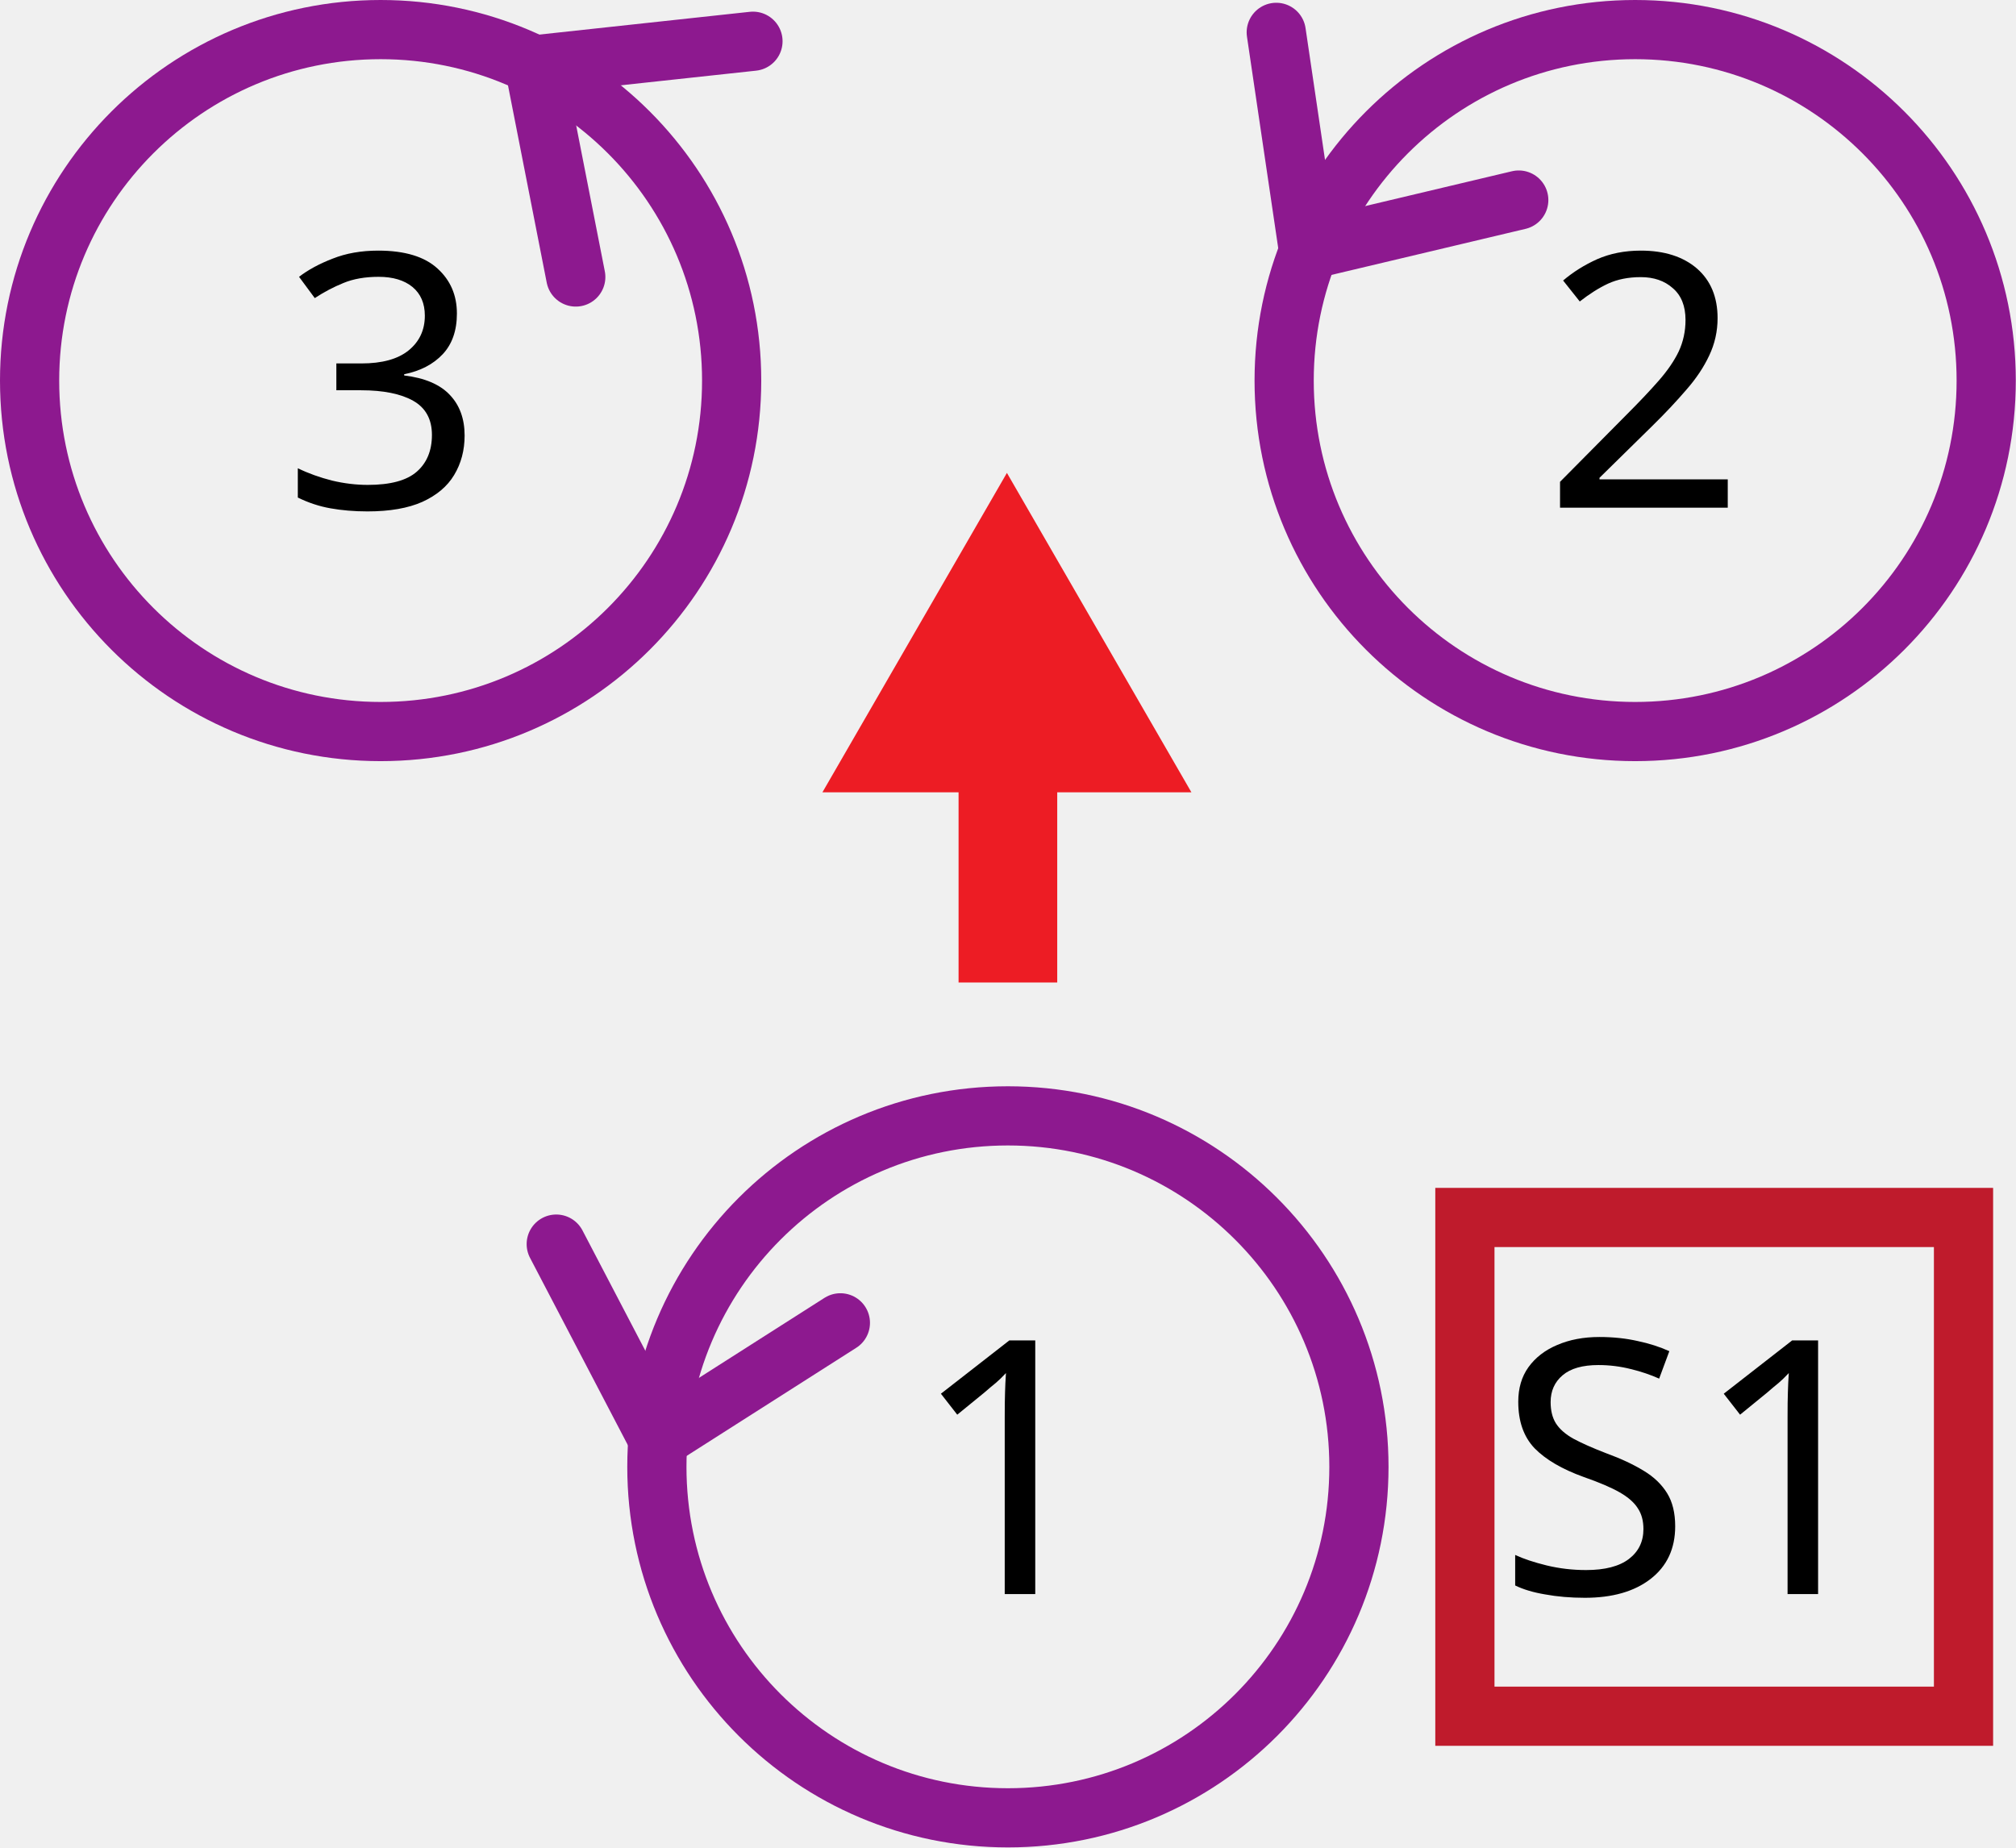
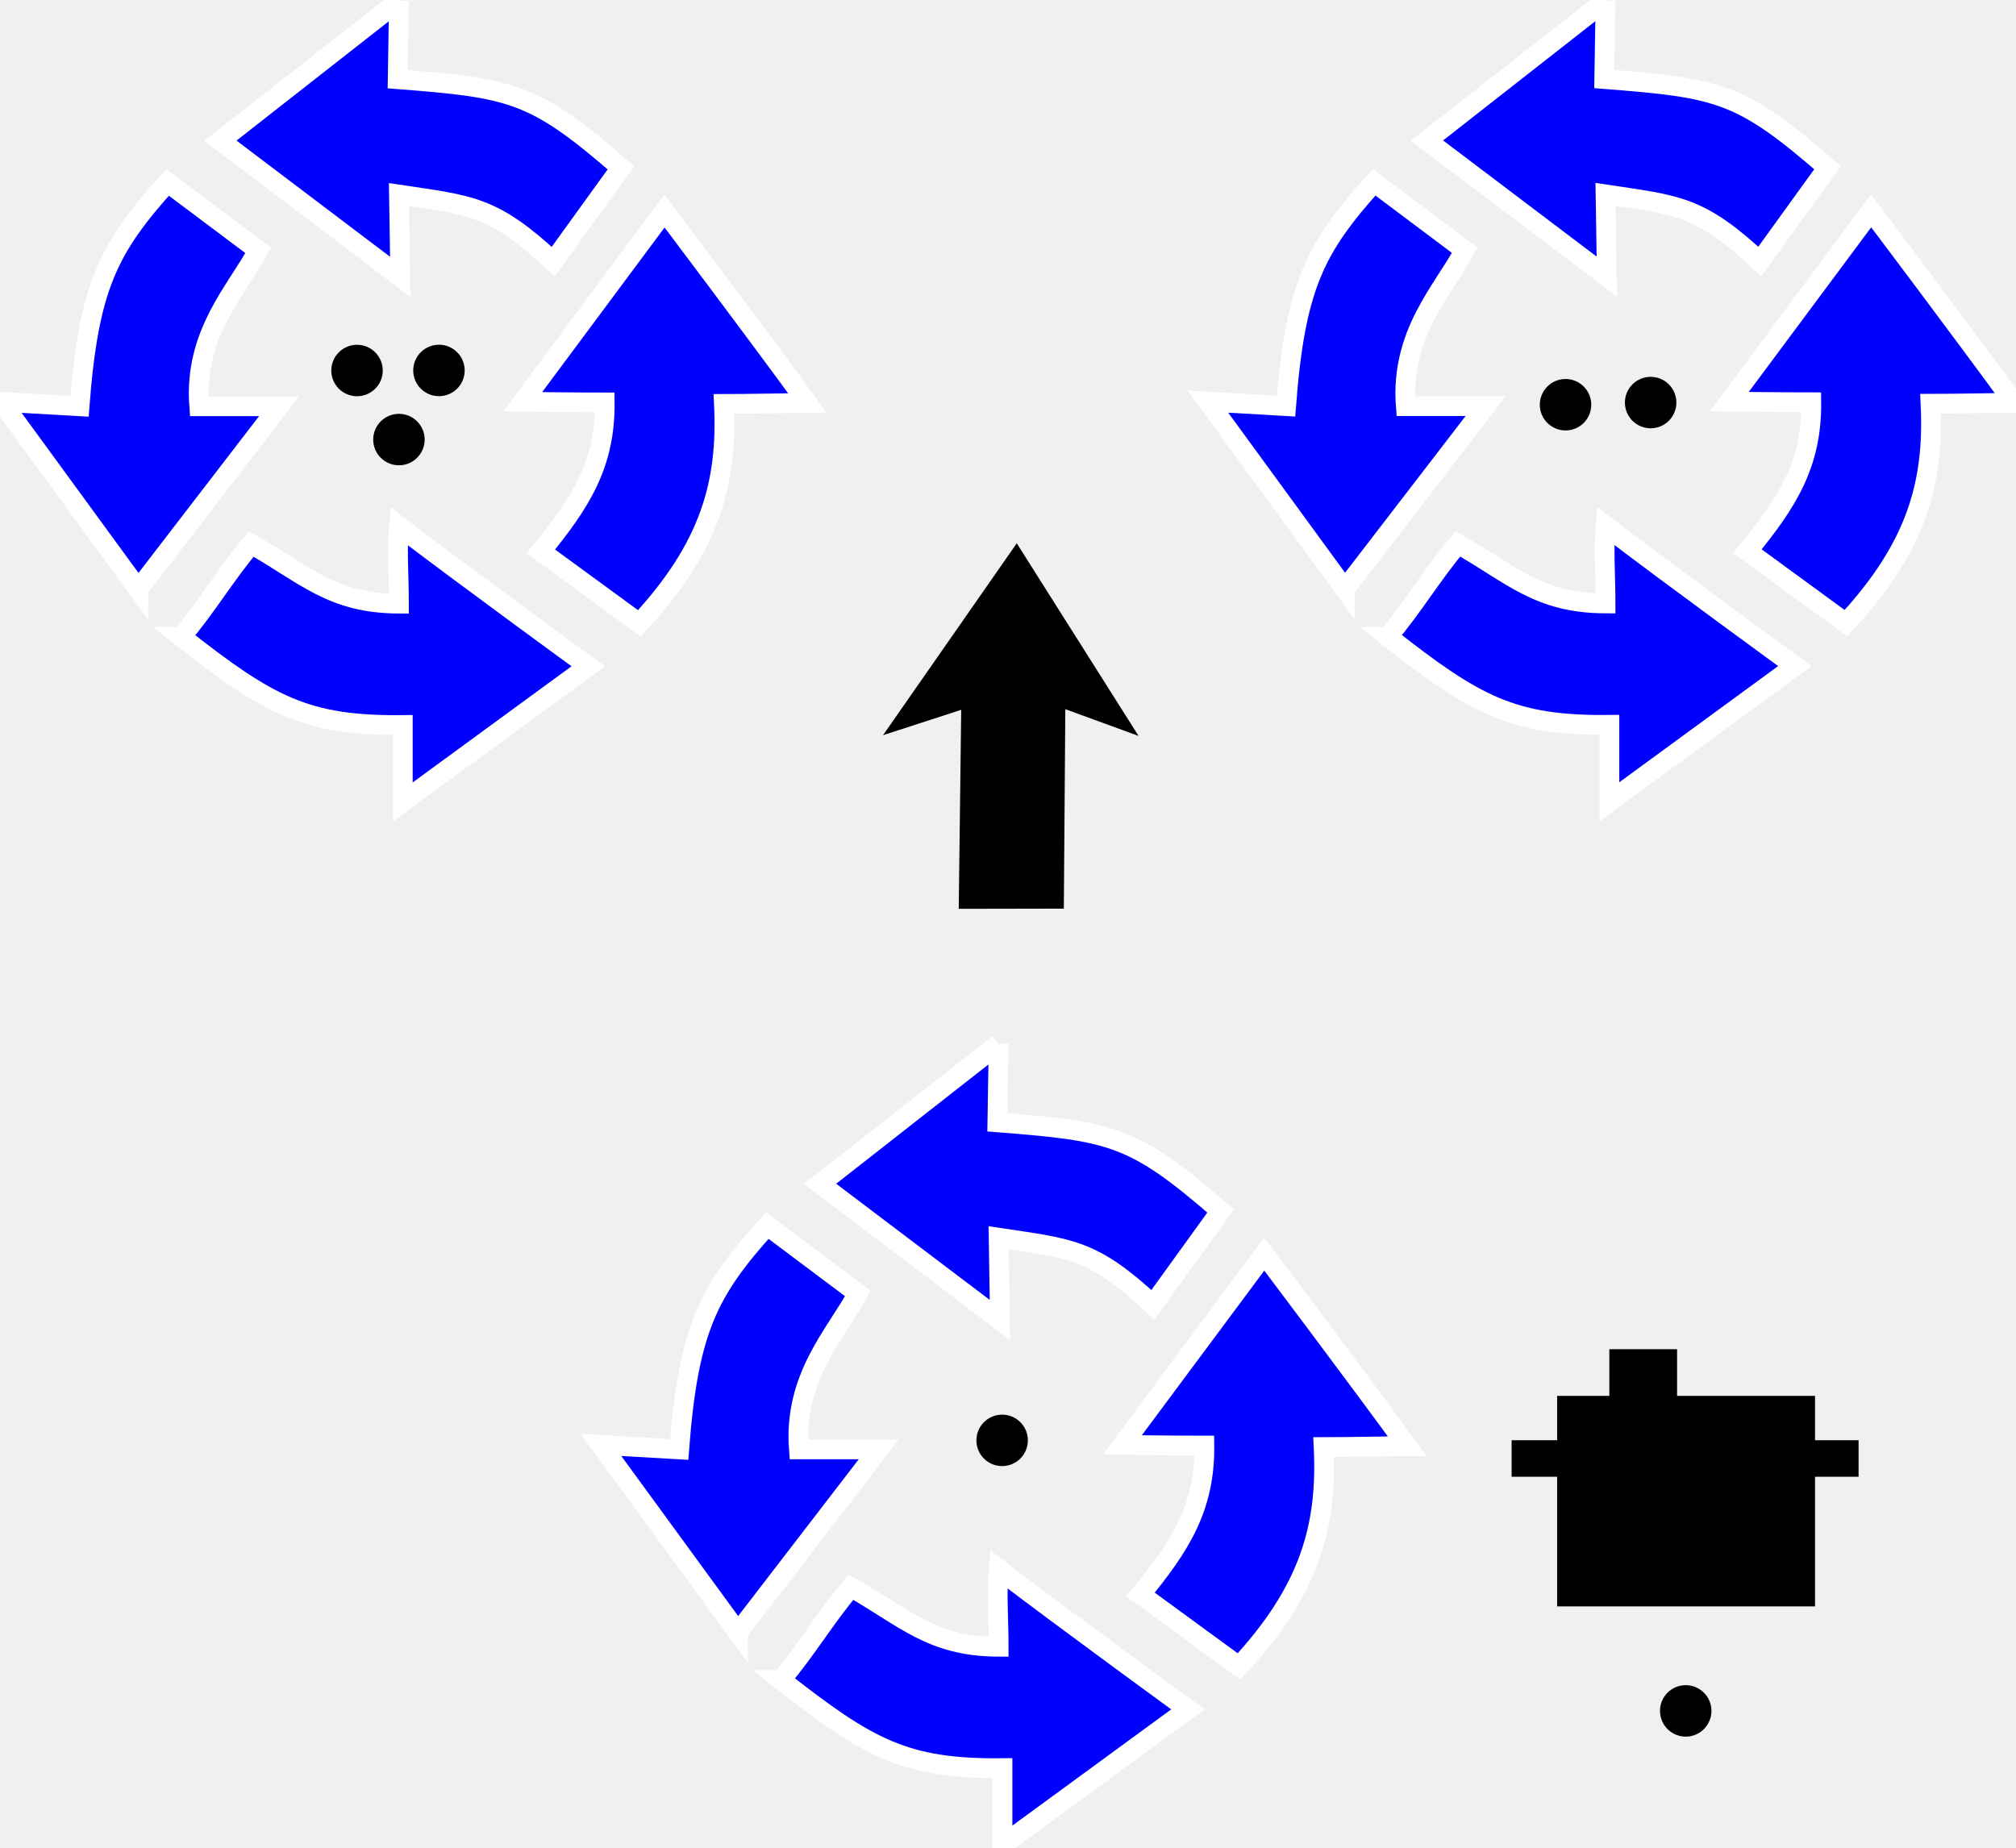
- <svg xmlns="http://www.w3.org/2000/svg" version="1.1" baseProfile="basic" id="tri-mix" x="0px" y="0px" width="102.17px" height="93.64px" viewBox="9.19 10.89 102.17 93.64" xml:space="preserve">
-   <g id="S1">
-     <path id="path5276" style="fill:none;stroke:#BF1B2C;stroke-width:3;stroke-miterlimit:10;" d="M108.7,97.88H83.43V72.6h25.27L108.7,97.88L108.7,97.88L108.7,97.88z" />
-     <text transform="matrix(1 0 0 1 85.0566 91.6897)" style="font-family:'ArialMT'; font-size:18;">S1</text>
-   </g>
-   <g id="M3">
-     <path id="path5390" style="fill:none;stroke:#8D198F;stroke-width:3;stroke-miterlimit:10;" d="M46.27,30.18c0-9.82-7.96-17.79-17.79-17.79s-17.79,7.97-17.79,17.79   c0,9.83,7.96,17.79,17.79,17.79S46.27,40.01,46.27,30.18z" />
-     <path id="path5394" style="fill:none;stroke:#8D198F;stroke-width:3;stroke-linecap:round;stroke-miterlimit:10;" d="M36.26,14.18l2.11,10.75" />
-     <path id="path5398" style="fill:none;stroke:#8D198F;stroke-width:3;stroke-linecap:round;stroke-miterlimit:10;" d="M36.26,14.18l11.09-1.2" />
-     <text transform="matrix(1 0 0 1 23.4707 36.6243)" style="font-family:'ArialMT'; font-size:18;">3</text>
-   </g>
-   <g id="M2">
-     <text transform="matrix(1 0 0 1 87.3926 36.6243)" style="font-family:'ArialMT'; font-size:18;">2</text>
-     <path id="path5402" style="fill:none;stroke:#8D198F;stroke-width:3;stroke-miterlimit:10;" d="M74.27,30.18c0,9.83,7.96,17.79,17.79,17.79s17.79-7.96,17.79-17.79   c0-9.82-7.96-17.79-17.79-17.79S74.27,20.36,74.27,30.18z" />
-     <path id="path5406" style="fill:none;stroke:#8D198F;stroke-width:3;stroke-linecap:round;stroke-miterlimit:10;" d="M75.5,23.56l10.66-2.53" />
-     <path id="path5410" style="fill:none;stroke:#8D198F;stroke-width:3;stroke-linecap:round;stroke-miterlimit:10;" d="M75.5,23.56l-1.63-11.03" />
-   </g>
-   <g id="M1">
-     <path id="path5414" style="fill:none;stroke:#8D198F;stroke-width:3;stroke-miterlimit:10;" d="M78.06,85.24c0-9.82-7.97-17.79-17.79-17.79c-9.83,0-17.79,7.97-17.79,17.79   c0,9.83,7.97,17.79,17.79,17.79C70.1,103.03,78.06,95.07,78.06,85.24z" />
-     <path id="path5418" style="fill:none;stroke:#8D198F;stroke-width:3;stroke-linecap:round;stroke-miterlimit:10;" d="M42.54,83.83l9.24-5.89" />
-     <path id="path5422" style="fill:none;stroke:#8D198F;stroke-width:3;stroke-linecap:round;stroke-miterlimit:10;" d="M42.54,83.83l-5.16-9.88" />
-     <text transform="matrix(1 0 0 1 55.2656 91.6897)" style="font-family:'ArialMT'; font-size:18;">1</text>
-   </g>
-   <polygon style="fill:#ED1C24;" points="69.57,51.05 60.22,34.86 50.87,51.05 57.77,51.05 57.77,60.69 62.77,60.69 62.77,51.05 " />
+ <svg xmlns="http://www.w3.org/2000/svg" version="1.1" id="tri-mix" x="0px" y="0px" width="102.17px" height="93.64px" viewBox="9.19 10.89 102.17 93.64" xml:space="preserve">
+   <defs id="defs29" />
+   <path d="M 59.8,63.805 50.748,70.897 c 3.043,2.296 6.074,4.602 9.117,6.897 0,0 -0.043,-2.783 -0.065,-4.169 3.671,0.552 4.753,0.552 7.818,3.4 1.148,-1.581 2.285,-3.173 3.432,-4.753 -4.418,-3.844 -5.522,-4.039 -11.315,-4.494 0.022,-1.321 0.065,-3.974 0.065,-3.974 z" id="path3128" style="fill:#0000ff;fill-opacity:1;stroke:#ffffff;stroke-width:1;stroke-opacity:1;stroke-miterlimit:4;stroke-dasharray:none" />
+   <path d="m 46.59,93.635 7.136,-9.279 c 0,0 -2.696,0 -4.05,0 -0.282,-3.681 1.884,-5.847 2.988,-7.904 -1.527,-1.148 -3.064,-2.296 -4.591,-3.443 -3.01,3.335 -3.995,5.284 -4.461,11.348 -1.321,-0.076 -3.963,-0.227 -3.963,-0.227 l 6.941,9.507 z" id="path3135" style="fill:#0000ff;fill-opacity:1;stroke:#ffffff;stroke-width:1;stroke-opacity:1;stroke-miterlimit:4;stroke-dasharray:none" />
+   <path d="m 48.767,96.039 c 4.429,3.476 6.302,4.526 11.229,4.472 0,1.299 0,3.898 0,3.898 l 9.399,-6.876 c 0,0 -6.497,-4.732 -9.593,-7.103 -0.108,1.31 0,2.48 0,3.931 -3.411,-0.011 -4.732,-1.462 -7.482,-3.021 -1.289,1.516 -2.263,3.183 -3.552,4.699 z" id="path3142" style="fill:#0000ff;fill-opacity:1;stroke:#ffffff;stroke-width:1;stroke-opacity:1;stroke-miterlimit:4;stroke-dasharray:none" />
+   <path d="m 71.982,95.357 c -1.57,-1.148 -3.422,-2.501 -4.992,-3.649 2.025,-2.458 3.27,-4.418 3.238,-7.547 -1.451,0 -4.158,-0.032 -4.158,-0.032 l 7.19,-9.669 c 0,0 4.948,6.562 7.244,9.734 -1.299,0 -2.934,0.043 -4.234,0.043 0.195,4.017 -0.704,7.266 -4.288,11.12 z" id="path3149" style="fill:#0000ff;fill-opacity:1;stroke:#ffffff;stroke-width:1;stroke-opacity:1;stroke-miterlimit:4;stroke-dasharray:none" />
+   <path style="fill:#000000;fill-opacity:1" id="path4033" d="m 65.458,66.177 a 1.304,1.304 0 1 1 -2.608,0 1.304,1.304 0 1 1 2.608,0 z" transform="translate(-4.176682,17.7207)" />
+   <path d="m 90.558,10.923 -9.052,7.092 c 3.043,2.296 6.074,4.602 9.117,6.897 0,0 -0.043,-2.783 -0.065,-4.169 3.671,0.552 4.753,0.552 7.818,3.4 1.148,-1.581 2.285,-3.173 3.432,-4.753 -4.418,-3.844 -5.522,-4.039 -11.315,-4.494 0.022,-1.321 0.065,-3.974 0.065,-3.974 z" id="path3128-0" style="fill:#0000ff;fill-opacity:1;stroke:#ffffff;stroke-width:1;stroke-opacity:1;stroke-miterlimit:4;stroke-dasharray:none" />
+   <path d="m 77.348,40.753 7.136,-9.279 c 0,0 -2.696,0 -4.05,0 -0.282,-3.681 1.884,-5.847 2.988,-7.904 -1.527,-1.148 -3.064,-2.296 -4.591,-3.443 -3.01,3.335 -3.995,5.284 -4.461,11.348 -1.321,-0.076 -3.963,-0.227 -3.963,-0.227 l 6.941,9.507 z" id="path3135-8" style="fill:#0000ff;fill-opacity:1;stroke:#ffffff;stroke-width:1;stroke-opacity:1;stroke-miterlimit:4;stroke-dasharray:none" />
+   <path d="m 79.525,43.157 c 4.429,3.476 6.302,4.526 11.229,4.472 0,1.299 0,3.898 0,3.898 l 9.399,-6.876 c 0,0 -6.497,-4.732 -9.593,-7.103 -0.108,1.31 0,2.48 0,3.931 -3.411,-0.011 -4.732,-1.462 -7.482,-3.021 -1.289,1.516 -2.263,3.183 -3.552,4.699 z" id="path3142-5" style="fill:#0000ff;fill-opacity:1;stroke:#ffffff;stroke-width:1;stroke-opacity:1;stroke-miterlimit:4;stroke-dasharray:none" />
+   <path d="m 102.74,42.475 c -1.57,-1.148 -3.422,-2.501 -4.992,-3.649 2.025,-2.458 3.27,-4.418 3.238,-7.547 -1.451,0 -4.158,-0.032 -4.158,-0.032 l 7.19,-9.669 c 0,0 4.948,6.562 7.244,9.734 -1.299,0 -2.934,0.043 -4.234,0.043 0.195,4.017 -0.704,7.266 -4.288,11.12 z" id="path3149-1" style="fill:#0000ff;fill-opacity:1;stroke:#ffffff;stroke-width:1;stroke-opacity:1;stroke-miterlimit:4;stroke-dasharray:none" />
+   <path transform="translate(24.37657,-34.77309)" style="fill:#000000;fill-opacity:1" id="path4033-9" d="m 65.458,66.177 a 1.304,1.304 0 1 1 -2.608,0 1.304,1.304 0 1 1 2.608,0 z" />
+   <path transform="translate(28.68993,-34.88197)" style="fill:#000000;fill-opacity:1" id="path4033-9-5" d="m 65.458,66.177 a 1.304,1.304 0 1 1 -2.608,0 1.304,1.304 0 1 1 2.608,0 z" />
+   <path d="m 29.409,10.931 -9.052,7.092 c 3.043,2.296 6.074,4.602 9.117,6.897 0,0 -0.043,-2.783 -0.065,-4.169 3.671,0.552 4.753,0.552 7.818,3.4 1.148,-1.581 2.285,-3.173 3.432,-4.753 -4.418,-3.844 -5.522,-4.039 -11.315,-4.494 0.022,-1.321 0.065,-3.974 0.065,-3.974 z" id="path3128-3" style="fill:#0000ff;fill-opacity:1;stroke:#ffffff;stroke-width:1;stroke-opacity:1;stroke-miterlimit:4;stroke-dasharray:none" />
+   <path d="m 16.199,40.762 7.136,-9.279 c 0,0 -2.696,0 -4.05,0 -0.282,-3.681 1.884,-5.847 2.988,-7.904 -1.527,-1.148 -3.064,-2.296 -4.591,-3.443 -3.01,3.335 -3.995,5.284 -4.461,11.348 -1.321,-0.076 -3.963,-0.227 -3.963,-0.227 l 6.941,9.507 z" id="path3135-6" style="fill:#0000ff;fill-opacity:1;stroke:#ffffff;stroke-width:1;stroke-opacity:1;stroke-miterlimit:4;stroke-dasharray:none" />
+   <path d="m 18.375,43.166 c 4.429,3.476 6.302,4.526 11.229,4.472 0,1.299 0,3.898 0,3.898 l 9.399,-6.876 c 0,0 -6.497,-4.732 -9.593,-7.103 -0.108,1.31 0,2.48 0,3.931 -3.411,-0.011 -4.732,-1.462 -7.482,-3.021 -1.289,1.516 -2.263,3.183 -3.552,4.699 z" id="path3142-6" style="fill:#0000ff;fill-opacity:1;stroke:#ffffff;stroke-width:1;stroke-opacity:1;stroke-miterlimit:4;stroke-dasharray:none" />
+   <path d="m 41.59,42.484 c -1.57,-1.148 -3.422,-2.501 -4.992,-3.649 2.025,-2.458 3.27,-4.418 3.238,-7.547 -1.451,0 -4.158,-0.032 -4.158,-0.032 l 7.19,-9.669 c 0,0 4.948,6.562 7.244,9.734 -1.299,0 -2.934,0.043 -4.234,0.043 0.195,4.017 -0.704,7.266 -4.288,11.12 z" id="path3149-2" style="fill:#0000ff;fill-opacity:1;stroke:#ffffff;stroke-width:1;stroke-opacity:1;stroke-miterlimit:4;stroke-dasharray:none" />
+   <path transform="translate(-36.87044,-36.50686)" style="fill:#000000;fill-opacity:1" id="path4033-9-4" d="m 65.458,66.177 a 1.304,1.304 0 1 1 -2.608,0 1.304,1.304 0 1 1 2.608,0 z" />
+   <path transform="translate(-32.71764,-36.5105)" style="fill:#000000;fill-opacity:1" id="path4033-9-3" d="m 65.458,66.177 a 1.304,1.304 0 1 1 -2.608,0 1.304,1.304 0 1 1 2.608,0 z" />
+   <path transform="translate(-34.74612,-33.00677)" style="fill:#000000;fill-opacity:1" id="path4033-9-1" d="m 65.458,66.177 a 1.304,1.304 0 1 1 -2.608,0 1.304,1.304 0 1 1 2.608,0 z" />
+   <rect style="fill:#000000;fill-opacity:1;stroke:none" id="rect3204" width="17.584" height="1.851" x="85.798" y="83.891" />
+   <rect style="fill:#000000;fill-opacity:1;stroke:none" id="rect3206" width="3.433" height="4.265" x="90.751" y="79.278" />
+   <path style="fill:#000000;fill-opacity:1" id="path4033-95" d="m 65.458,66.177 a 1.304,1.304 0 1 1 -2.608,0 1.304,1.304 0 1 1 2.608,0 z" transform="translate(30.46774,31.43319)" />
+   <rect style="fill:#000000;fill-opacity:1;stroke:none" id="rect3186" width="13.07" height="10.671" x="88.105" y="81.642" />
+   <path style="fill:#000000;fill-opacity:1;stroke:none" d="m 60.719,38.427 -6.777,9.727 3.961,-1.285 -0.125,10.086 5.326,-0.01 0.076,-10.109 3.712,1.356 z" id="path3263" />
</svg>
